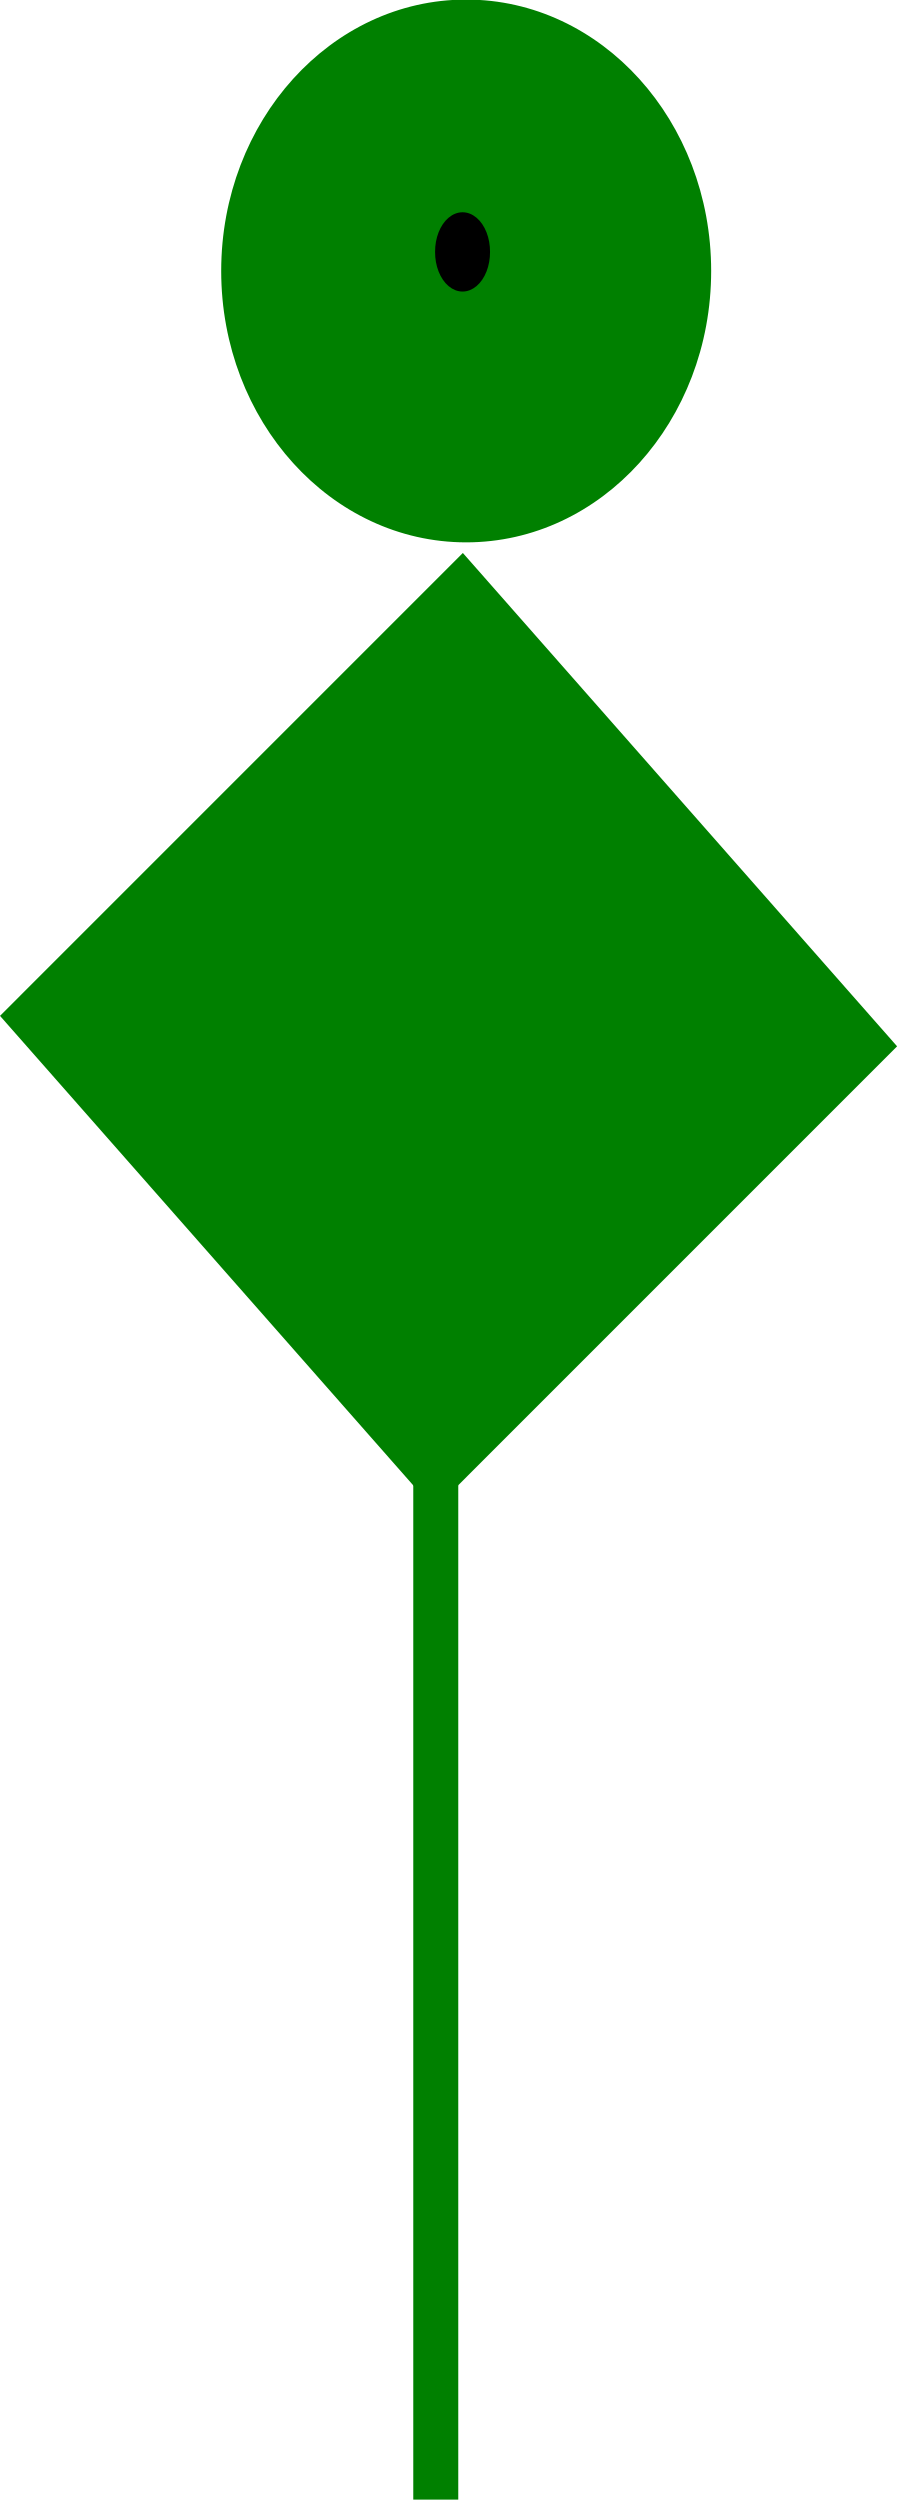
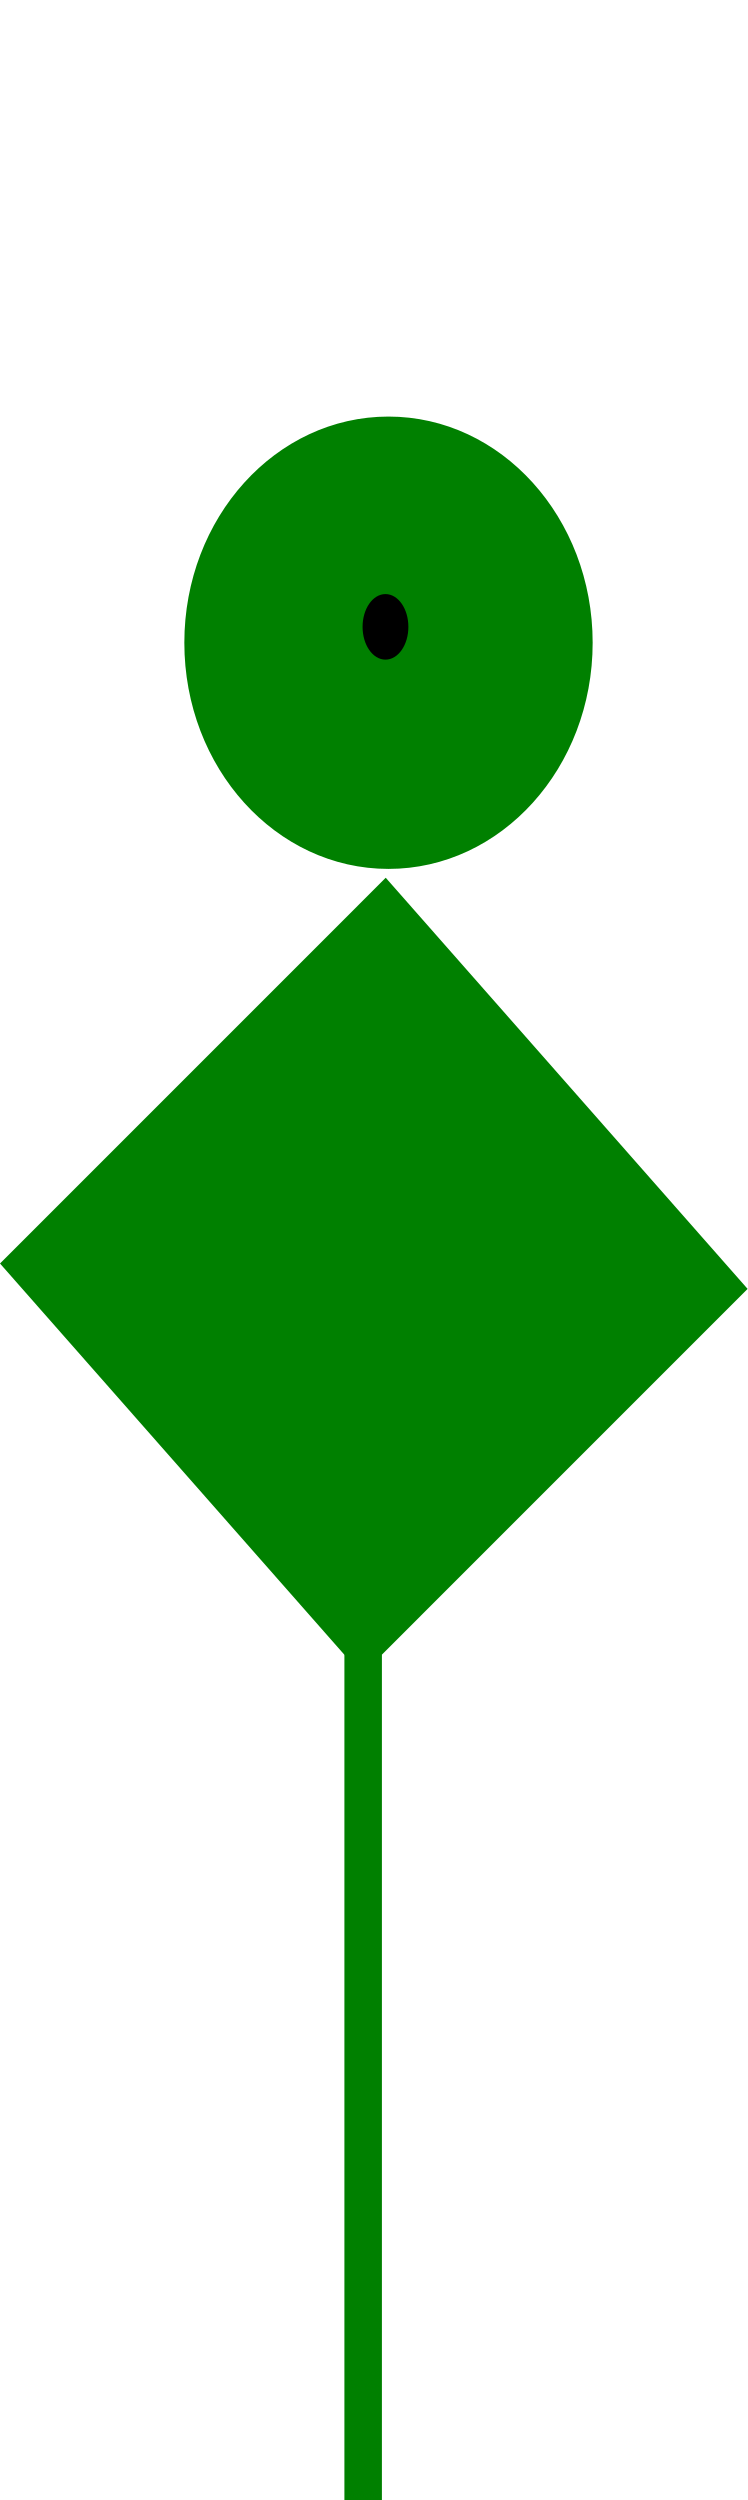
- <svg xmlns="http://www.w3.org/2000/svg" width="35.891" height="100.02" id="svg2" version="1.1">
+ <svg xmlns="http://www.w3.org/2000/svg" width="35.891" height="120.02" id="svg2" version="1.1">
  <defs id="defs4" />
-   <g id="layer1" transform="translate(-266.3467,-235.5716)">
+   <g id="layer1" transform="translate(-266.3467,-215.5557)">
    <rect style="fill:#008000;fill-opacity:1;stroke:none" id="rect2985" width="1.8" height="40.599" x="282.881" y="-335.576" transform="scale(1,-1)" />
    <rect style="fill:#008000;fill-opacity:1;stroke:none" id="rect2991" width="26.295" height="26.189" x="384.428" y="17.471" transform="matrix(0.6607063,0.7506446,0.7070624,-0.7071512,0,0)" />
-     <path style="fill:#008000;fill-opacity:1;stroke:#008000;stroke-width:3;stroke-miterlimit:4;stroke-dasharray:none" id="path2995" d="m -1880,-11.924 a 100,90 0 1 1 -200,0 100,90 0 1 1 200,0 z" transform="matrix(0.09656418,0,0,-0.1186666,476.1948,244.9973)" />
-     <path style="fill:#000000;fill-opacity:1;stroke:#000000;stroke-width:3;stroke-miterlimit:4;stroke-dasharray:none" id="path2997" d="m -1657.143,363.791 a 14.286,17.143 0 1 1 -28.571,0 14.286,17.143 0 1 1 28.571,0 z" transform="matrix(0.06964547,0,0,-0.08442105,401.26,276.3616)" />
+     <path style="fill:#008000;fill-opacity:1;stroke:#008000;stroke-width:3;stroke-miterlimit:4;stroke-dasharray:none" id="path2995" d="m -1880,-11.924 c 0,49.706 -44.772,90 -100,90 -55.228,0 -100,-40.294 -100,-90 0,-49.706 44.772,-90 100,-90 55.228,0 100,40.294 100,90 z" transform="matrix(0.09656418,0,0,-0.1186666,476.1948,244.9973)" />
+     <path style="fill:#000000;fill-opacity:1;stroke:#000000;stroke-width:3;stroke-miterlimit:4;stroke-dasharray:none" id="path2997" d="m -1657.143,363.791 c 0,9.468 -6.396,17.143 -14.286,17.143 -7.89,0 -14.286,-7.675 -14.286,-17.143 0,-9.468 6.396,-17.143 14.286,-17.143 7.89,0 14.286,7.675 14.286,17.143 z" transform="matrix(0.06964547,0,0,-0.08442105,401.26,276.3616)" />
  </g>
</svg>
